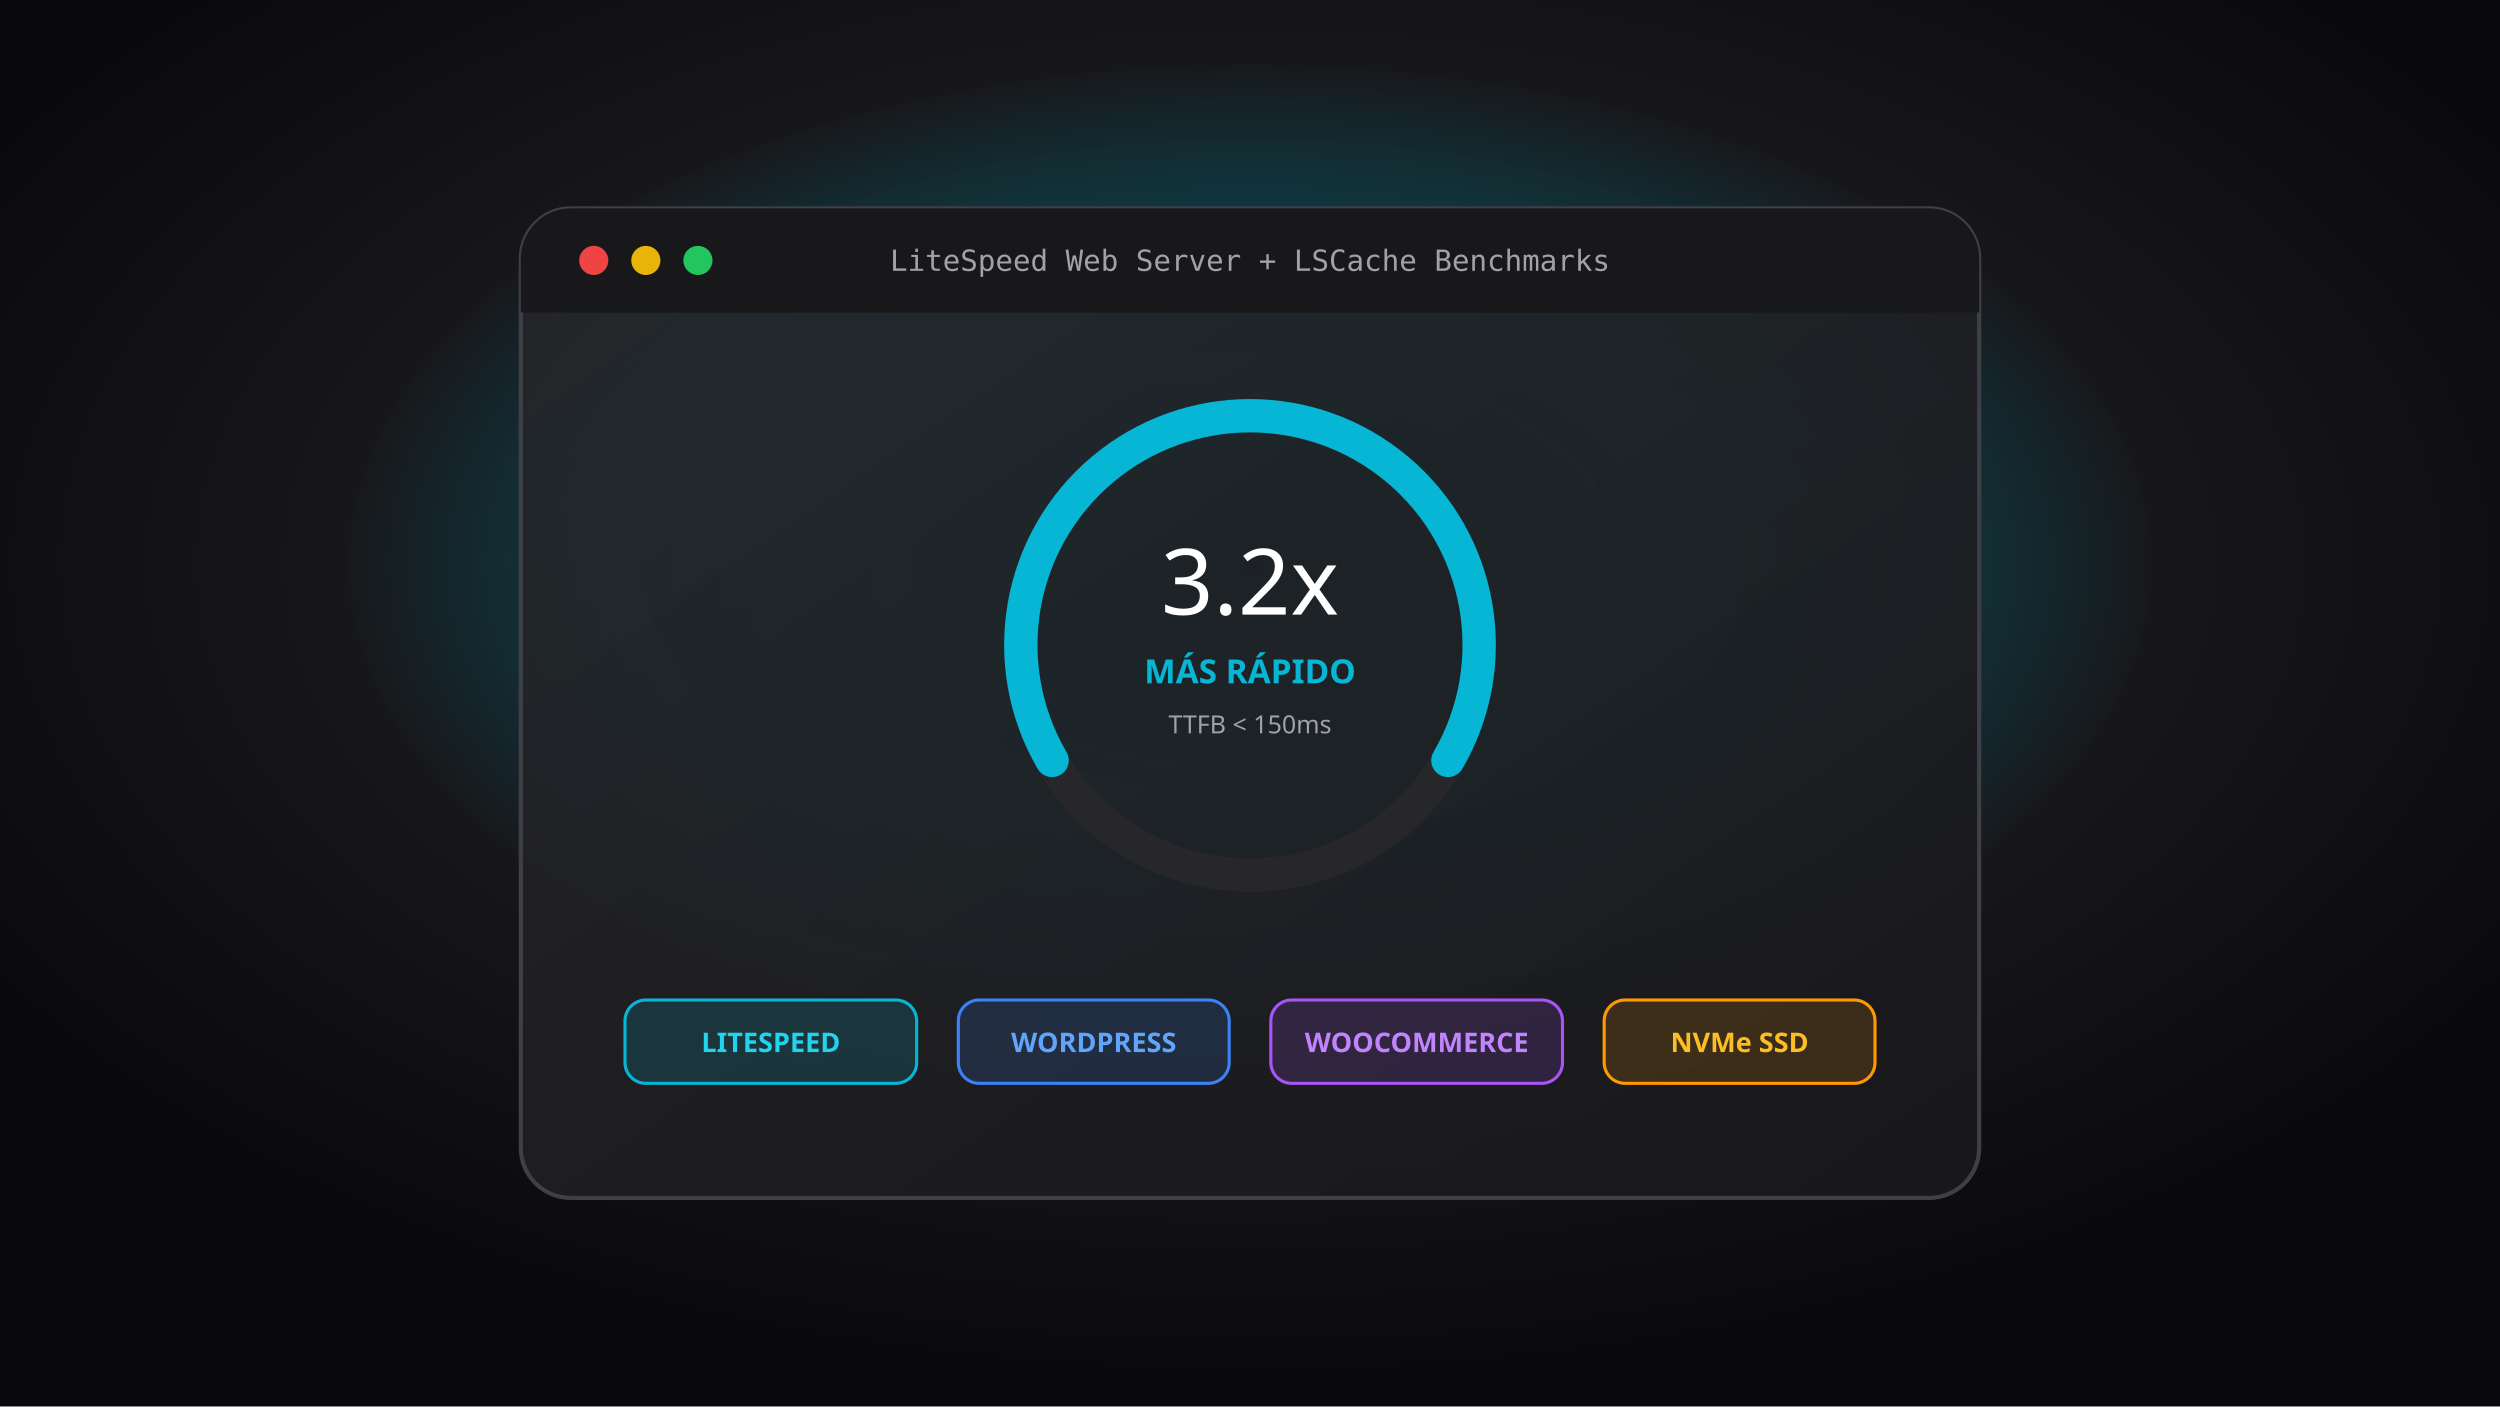
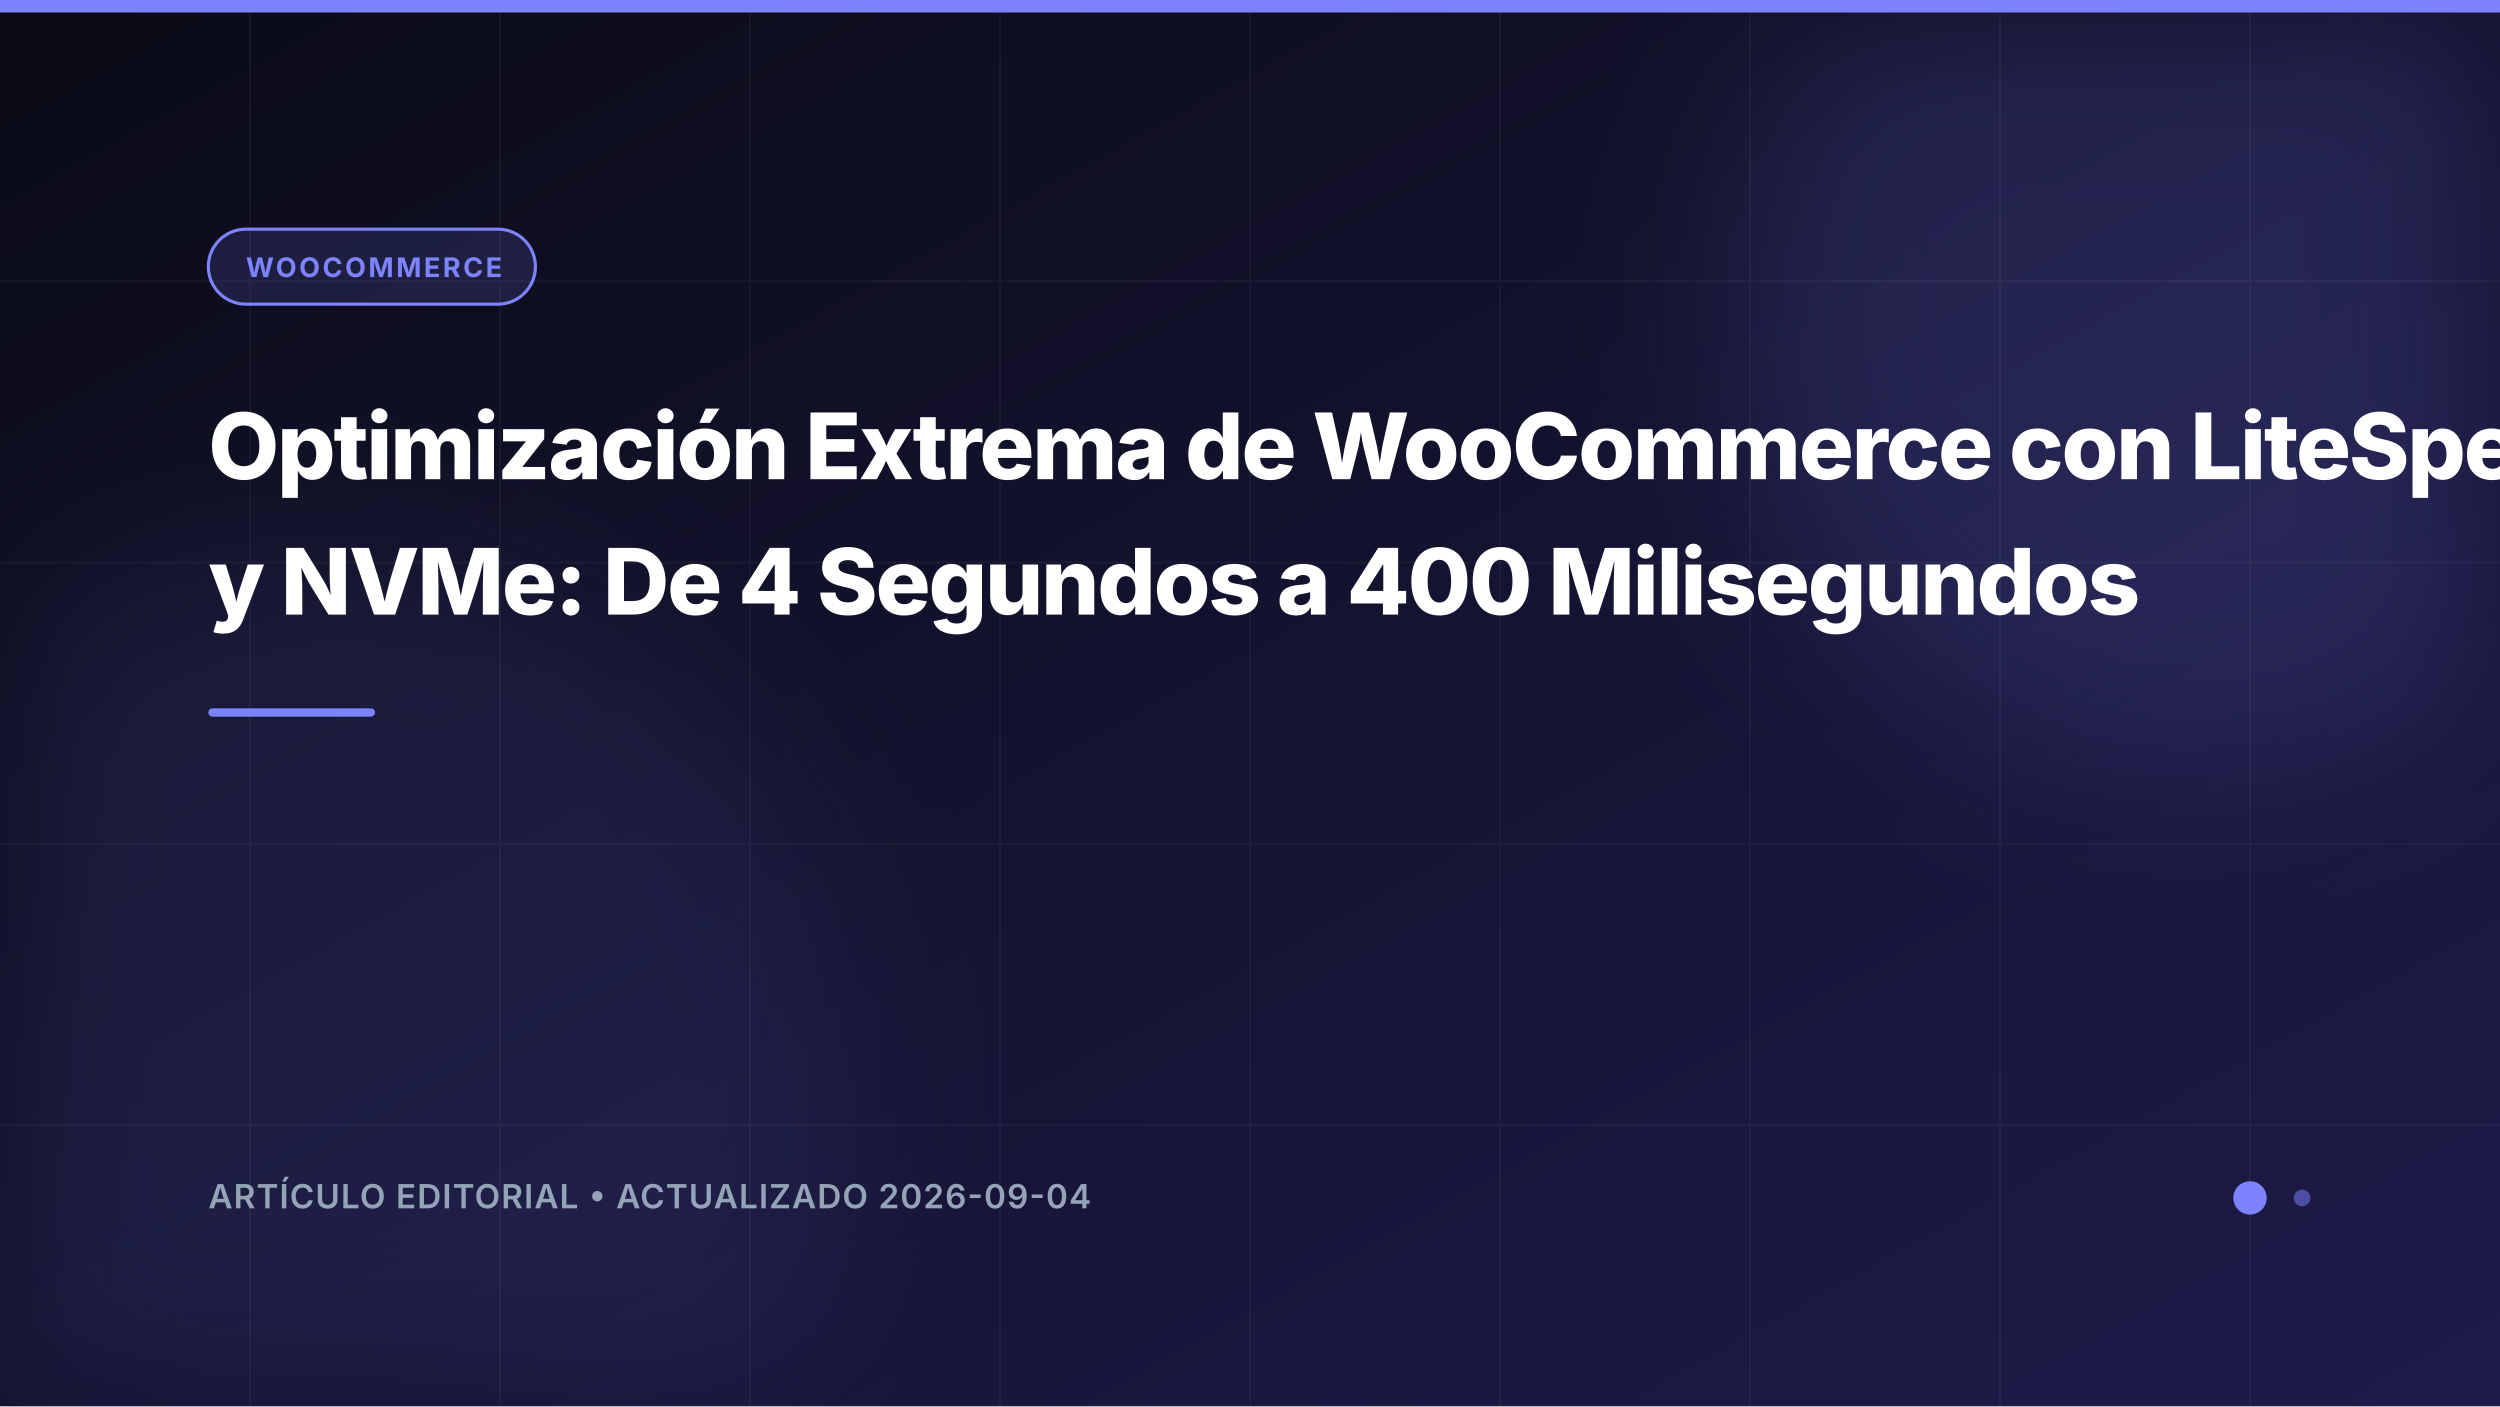
<svg xmlns="http://www.w3.org/2000/svg" viewBox="0 0 1200 675" width="1200" height="675">
  <defs>
-     <radialGradient id="bgGlow2" cx="50%" cy="40%" r="60%">
-       <stop offset="0%" stop-color="#06b6d4" stop-opacity="0.18" />
-       <stop offset="60%" stop-color="#18181b" stop-opacity="0.95" />
-       <stop offset="100%" stop-color="#09090b" stop-opacity="1" />
-     </radialGradient>
-     <linearGradient id="cardGrad2" x1="0%" y1="0%" x2="100%" y2="100%">
-       <stop offset="0%" stop-color="#27272a" stop-opacity="0.8" />
-       <stop offset="100%" stop-color="#18181b" stop-opacity="0.95" />
+     <linearGradient id="bg" x1="0%" y1="0%" x2="100%" y2="100%">
+       <stop offset="0%" stop-color="#0a0b16" />
+       <stop offset="100%" stop-color="#1e1b4b" />
    </linearGradient>
+     <linearGradient id="acc" x1="0%" y1="0%" x2="100%" y2="0%">
+       <stop offset="0%" stop-color="#7d83fd" stop-opacity="0.8" />
+       <stop offset="100%" stop-color="#7d83fd" stop-opacity="0.2" />
+     </linearGradient>
+     <filter id="blurGlow" x="-20%" y="-20%" width="140%" height="140%">
+       <feGaussianBlur stdDeviation="40" result="blur" />
+     </filter>
  </defs>
-   <rect width="1200" height="675" fill="#09090b" />
-   <rect width="1200" height="675" fill="url(#bgGlow2)" />
-   <rect x="250" y="100" width="700" height="475" rx="24" fill="url(#cardGrad2)" stroke="#3f3f46" stroke-width="2" />
-   <rect x="250" y="100" width="700" height="50" rx="24" fill="#18181b" />
-   <rect x="250" y="125" width="700" height="25" fill="#18181b" />
-   <circle cx="285" cy="125" r="7" fill="#ef4444" />
-   <circle cx="310" cy="125" r="7" fill="#eab308" />
-   <circle cx="335" cy="125" r="7" fill="#22c55e" />
-   <text x="600" y="130" fill="#a1a1aa" font-family="monospace" font-size="14" text-anchor="middle">LiteSpeed Web Server + LSCache Benchmarks</text>
-   <g transform="translate(600, 310)">
-     <circle cx="0" cy="0" r="110" fill="none" stroke="#27272a" stroke-width="16" />
-     <path d="M -95 55 A 110 110 0 1 1 95 55" fill="none" stroke="#06b6d4" stroke-width="16" stroke-linecap="round" />
-     <text x="0" y="-15" fill="#ffffff" font-family="sans-serif" font-size="44" font-weight="extrabold" text-anchor="middle">3.2x</text>
-     <text x="0" y="18" fill="#06b6d4" font-family="sans-serif" font-size="16" font-weight="bold" text-anchor="middle">MÁS RÁPIDO</text>
-     <text x="0" y="42" fill="#a1a1aa" font-family="sans-serif" font-size="12" text-anchor="middle">TTFB &lt; 150ms</text>
+   <rect width="1200" height="675" fill="url(#bg)" />
+   <circle cx="1050" cy="150" r="220" fill="#7d83fd" opacity="0.15" filter="url(#blurGlow)" />
+   <circle cx="150" cy="520" r="260" fill="#7d83fd" opacity="0.1" filter="url(#blurGlow)" />
+   <g stroke="#ffffff" stroke-width="1" opacity="0.04">
+     <line x1="120" y1="0" x2="120" y2="675" />
+     <line x1="240" y1="0" x2="240" y2="675" />
+     <line x1="360" y1="0" x2="360" y2="675" />
+     <line x1="480" y1="0" x2="480" y2="675" />
+     <line x1="600" y1="0" x2="600" y2="675" />
+     <line x1="720" y1="0" x2="720" y2="675" />
+     <line x1="840" y1="0" x2="840" y2="675" />
+     <line x1="960" y1="0" x2="960" y2="675" />
+     <line x1="1080" y1="0" x2="1080" y2="675" />
+     <line x1="0" y1="135" x2="1200" y2="135" />
+     <line x1="0" y1="270" x2="1200" y2="270" />
+     <line x1="0" y1="405" x2="1200" y2="405" />
+     <line x1="0" y1="540" x2="1200" y2="540" />
  </g>
-   <g transform="translate(300, 480)">
-     <rect x="0" y="0" width="140" height="40" rx="10" fill="#06b6d4" fill-opacity="0.15" stroke="#06b6d4" stroke-width="1.5" />
-     <text x="70" y="25" fill="#22d3ee" font-family="sans-serif" font-size="13" font-weight="bold" text-anchor="middle">LITESPEED</text>
-     <rect x="160" y="0" width="130" height="40" rx="10" fill="#3b82f6" fill-opacity="0.15" stroke="#3b82f6" stroke-width="1.5" />
-     <text x="225" y="25" fill="#60a5fa" font-family="sans-serif" font-size="13" font-weight="bold" text-anchor="middle">WORDPRESS</text>
-     <rect x="310" y="0" width="140" height="40" rx="10" fill="#a855f7" fill-opacity="0.15" stroke="#a855f7" stroke-width="1.5" />
-     <text x="380" y="25" fill="#c084fc" font-family="sans-serif" font-size="13" font-weight="bold" text-anchor="middle">WOOCOMMERCE</text>
-     <rect x="470" y="0" width="130" height="40" rx="10" fill="#ff9900" fill-opacity="0.15" stroke="#ff9900" stroke-width="1.5" />
-     <text x="535" y="25" fill="#fbbf24" font-family="sans-serif" font-size="13" font-weight="bold" text-anchor="middle">NVMe SSD</text>
+   <rect x="0" y="0" width="1200" height="6" fill="#7d83fd" />
+   <g transform="translate(100, 110)">
+     <rect x="0" y="0" width="157" height="36" rx="18" fill="#7d83fd" fill-opacity="0.15" stroke="#7d83fd" stroke-width="1.5" />
+     <text x="18" y="23" fill="#7d83fd" font-family="system-ui, -apple-system, sans-serif" font-size="13" font-weight="700" letter-spacing="1.2">WOOCOMMERCE</text>
  </g>
+   <text x="100" y="230" fill="#ffffff" font-family="system-ui, -apple-system, sans-serif" font-size="44" font-weight="800" letter-spacing="-1">Optimización Extrema de WooCommerce con LiteSpeed Cache</text>
+   <text x="100" y="295" fill="#ffffff" font-family="system-ui, -apple-system, sans-serif" font-size="44" font-weight="800" letter-spacing="-1">y NVMe: De 4 Segundos a 400 Milisegundos</text>
+   <rect x="100" y="340" width="80" height="4" rx="2" fill="#7d83fd" />
+   <text x="100" y="580" fill="#94a3b8" font-family="system-ui, -apple-system, sans-serif" font-size="16" font-weight="600" letter-spacing="0.5">ARTÍCULO EDITORIAL • ACTUALIZADO 2026-09-04</text>
+   <circle cx="1080" cy="575" r="8" fill="#7d83fd" />
+   <circle cx="1105" cy="575" r="4" fill="#7d83fd" opacity="0.5" />
</svg>
